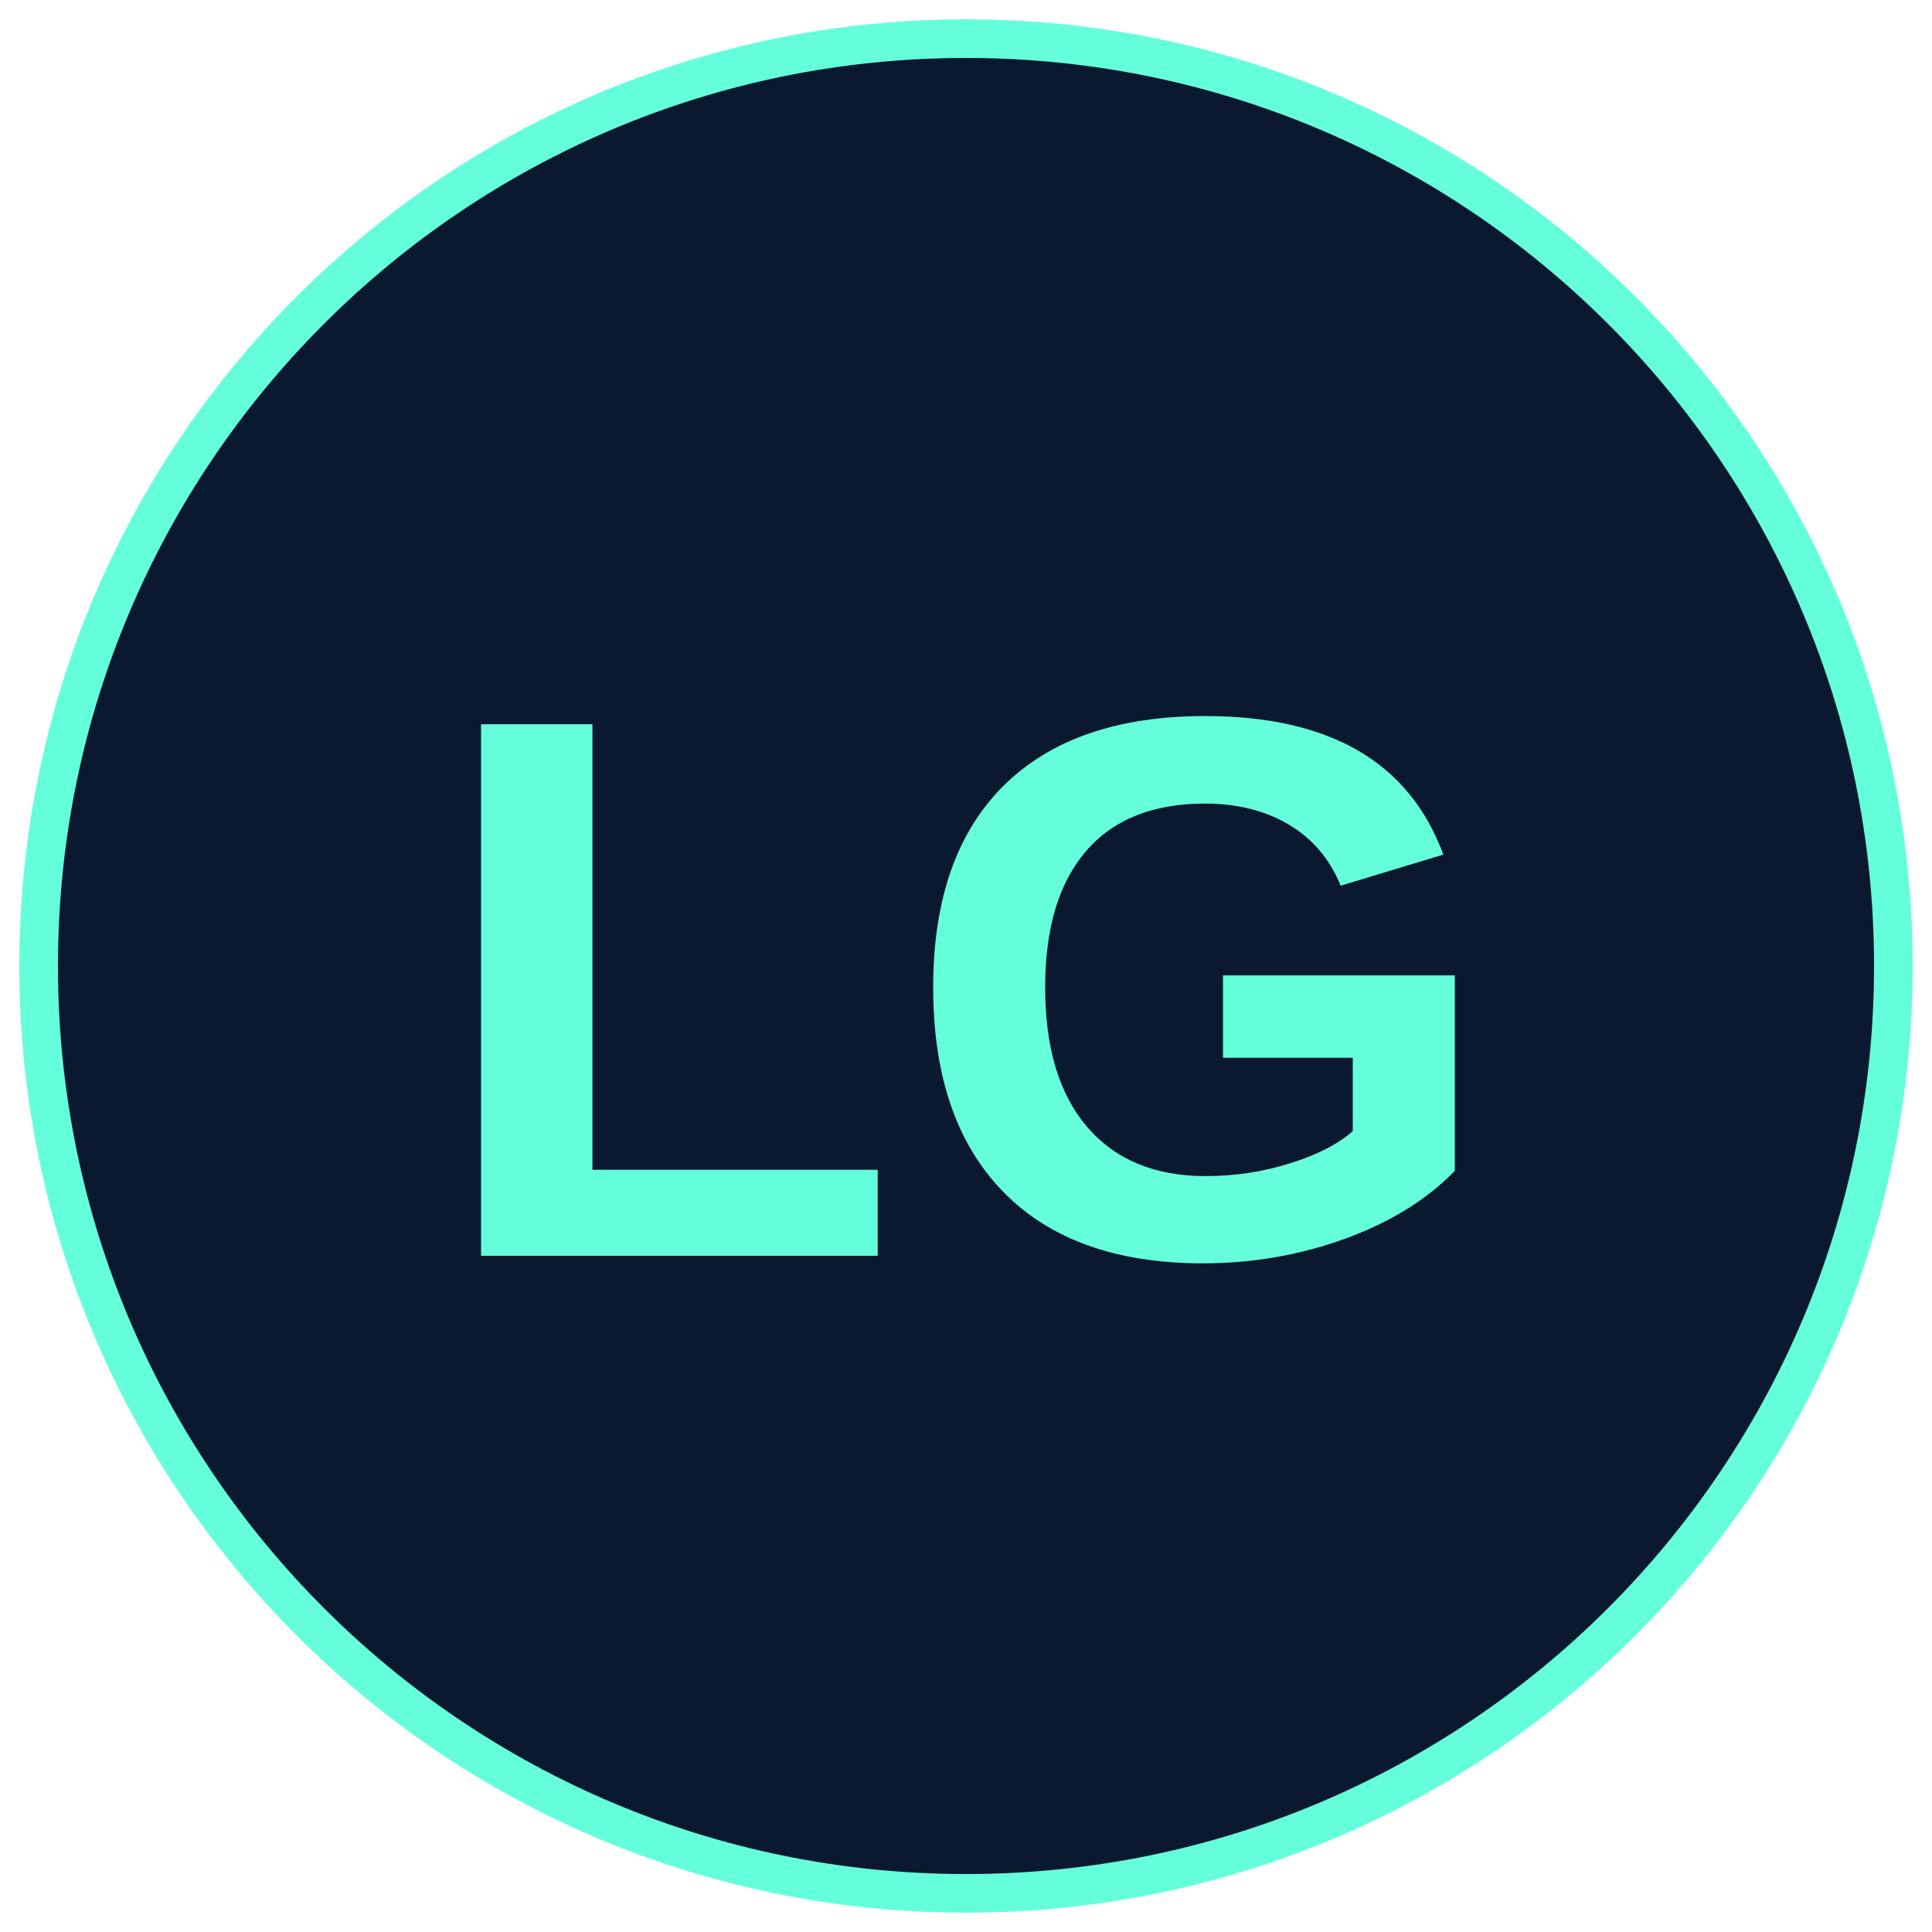
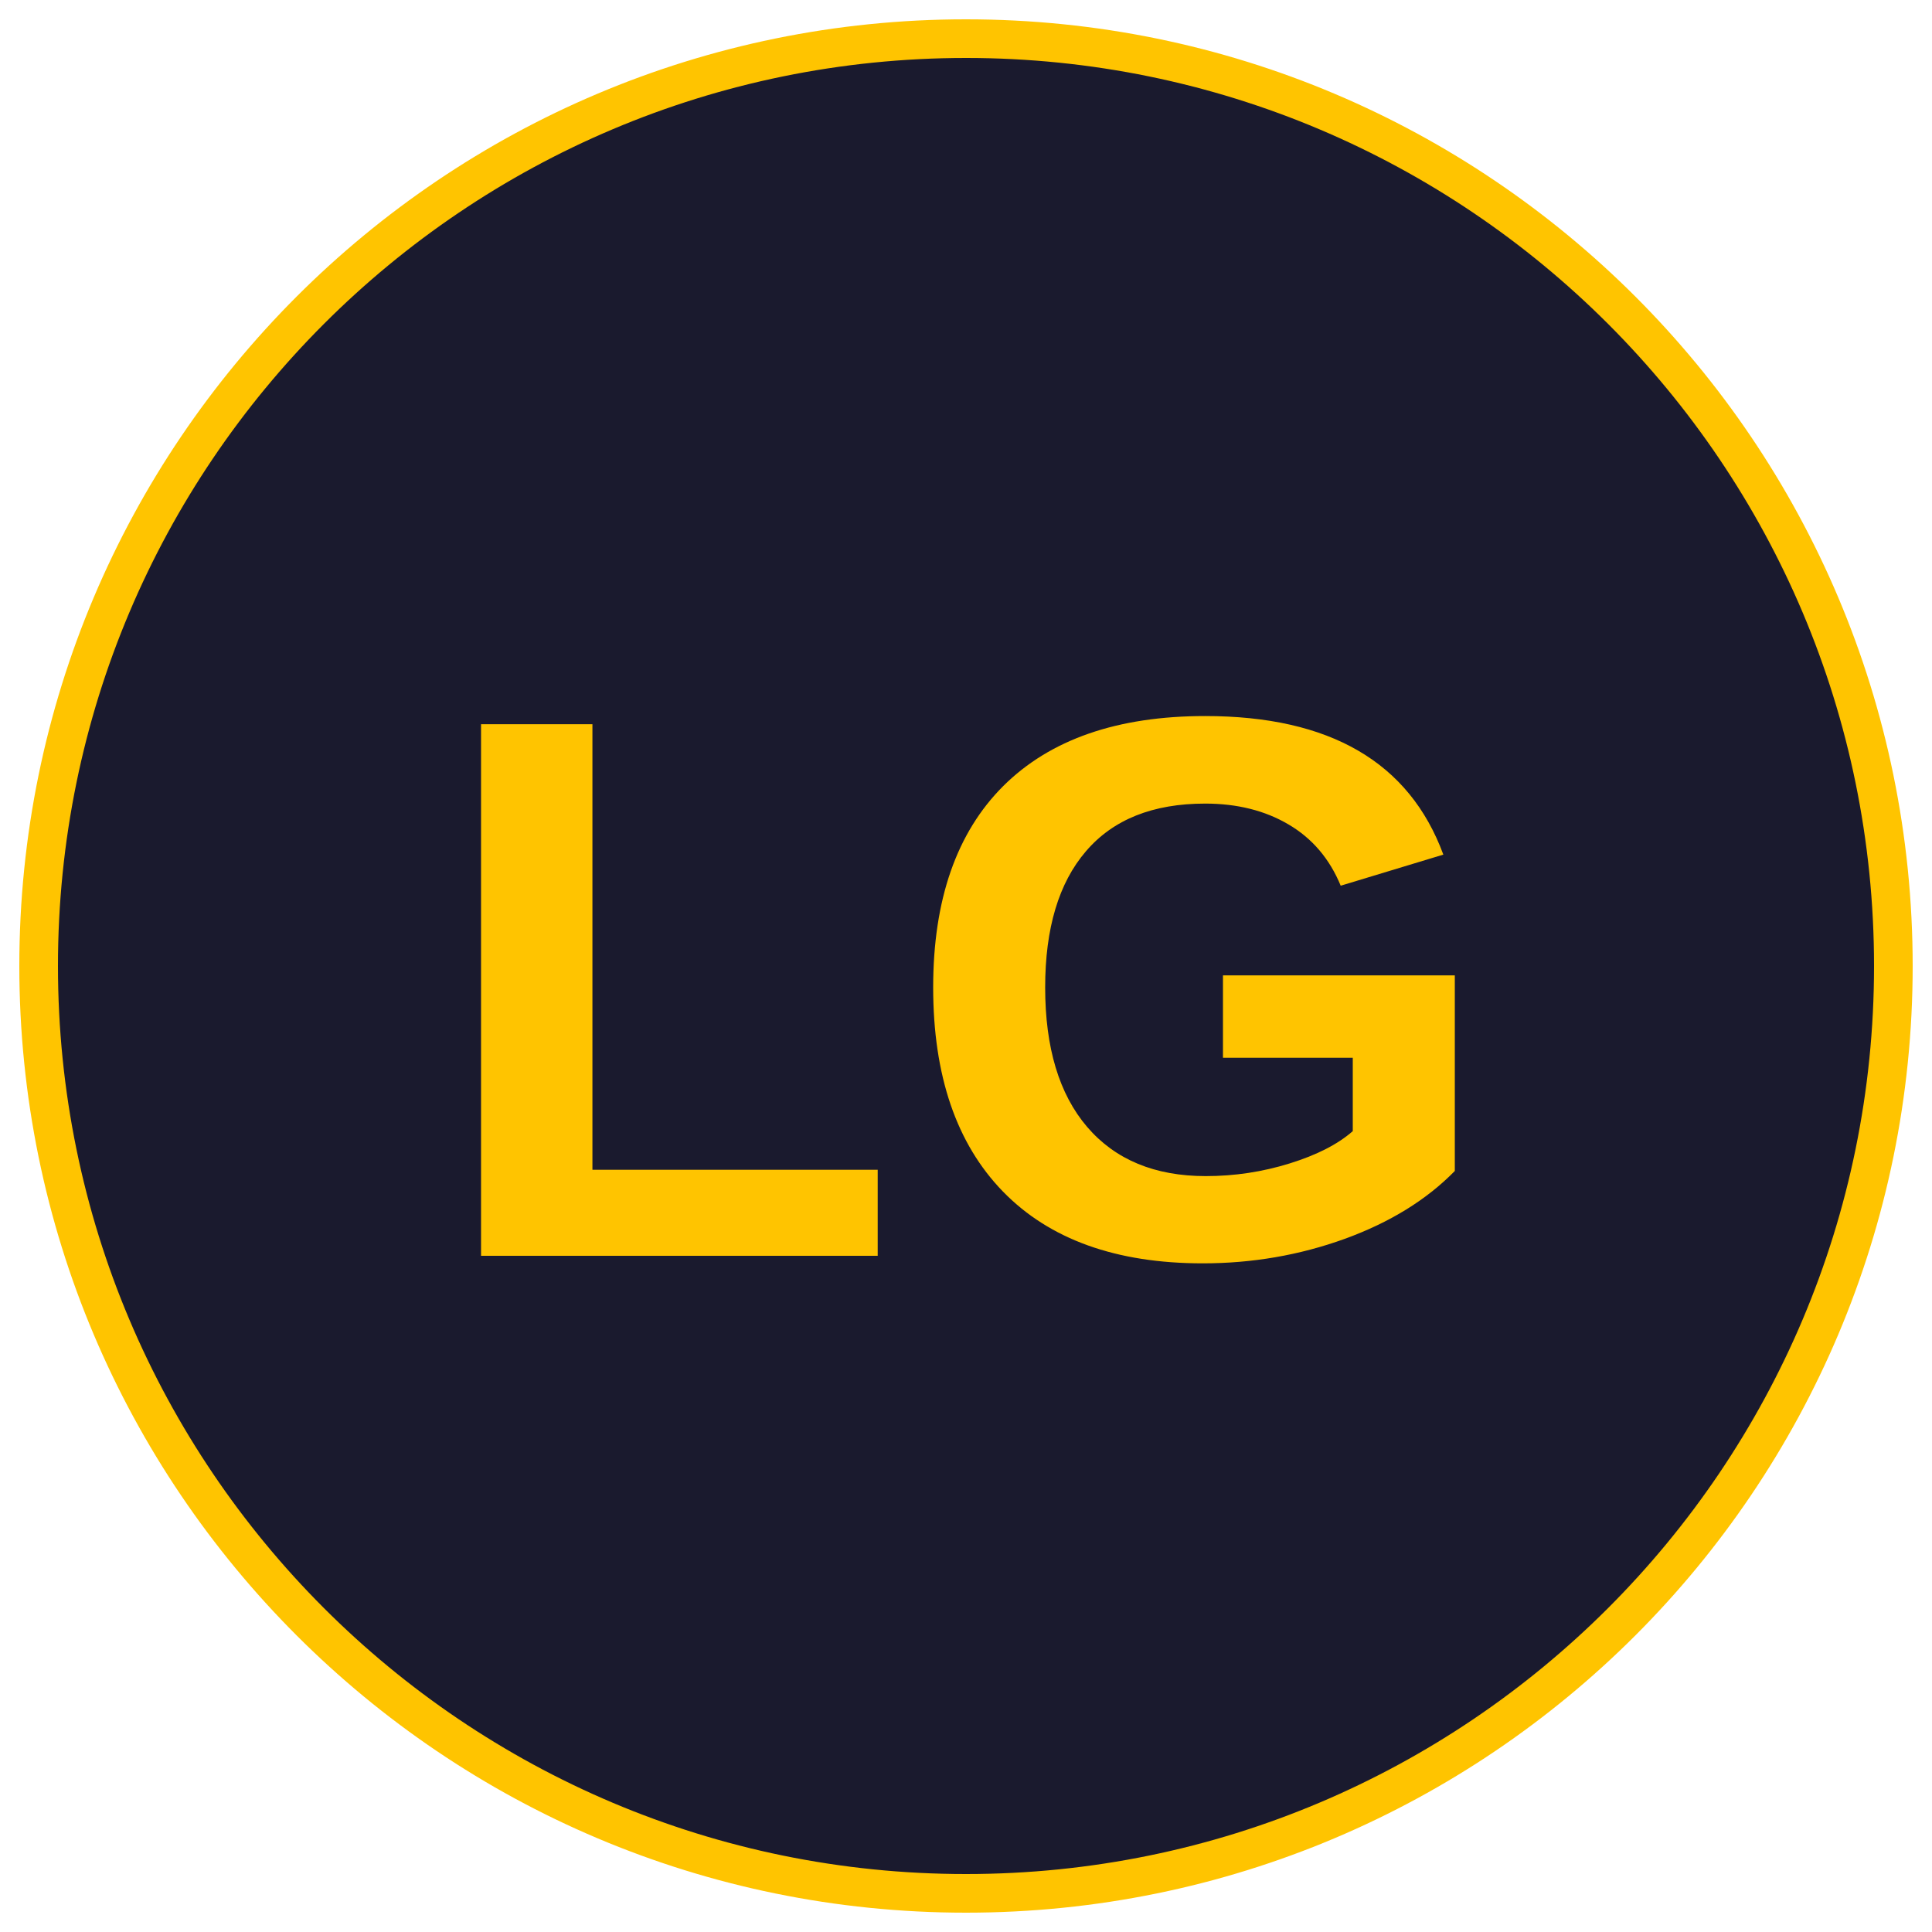
<svg xmlns="http://www.w3.org/2000/svg" viewBox="0 0 100 100">
-   <circle cx="50" cy="50" r="48" fill="#0a192f" stroke="#64ffda" stroke-width="2" />
-   <text x="50" y="65" font-family="Arial, sans-serif" font-size="40" font-weight="bold" text-anchor="middle" fill="#64ffda">LG</text>
+   <circle cx="50" cy="50" r="48" fill="#1A1A2E" stroke="#FFC400" stroke-width="2" />
+   <text x="50" y="65" font-family="Arial, sans-serif" font-size="40" font-weight="bold" text-anchor="middle" fill="#FFC400">LG</text>
</svg>
